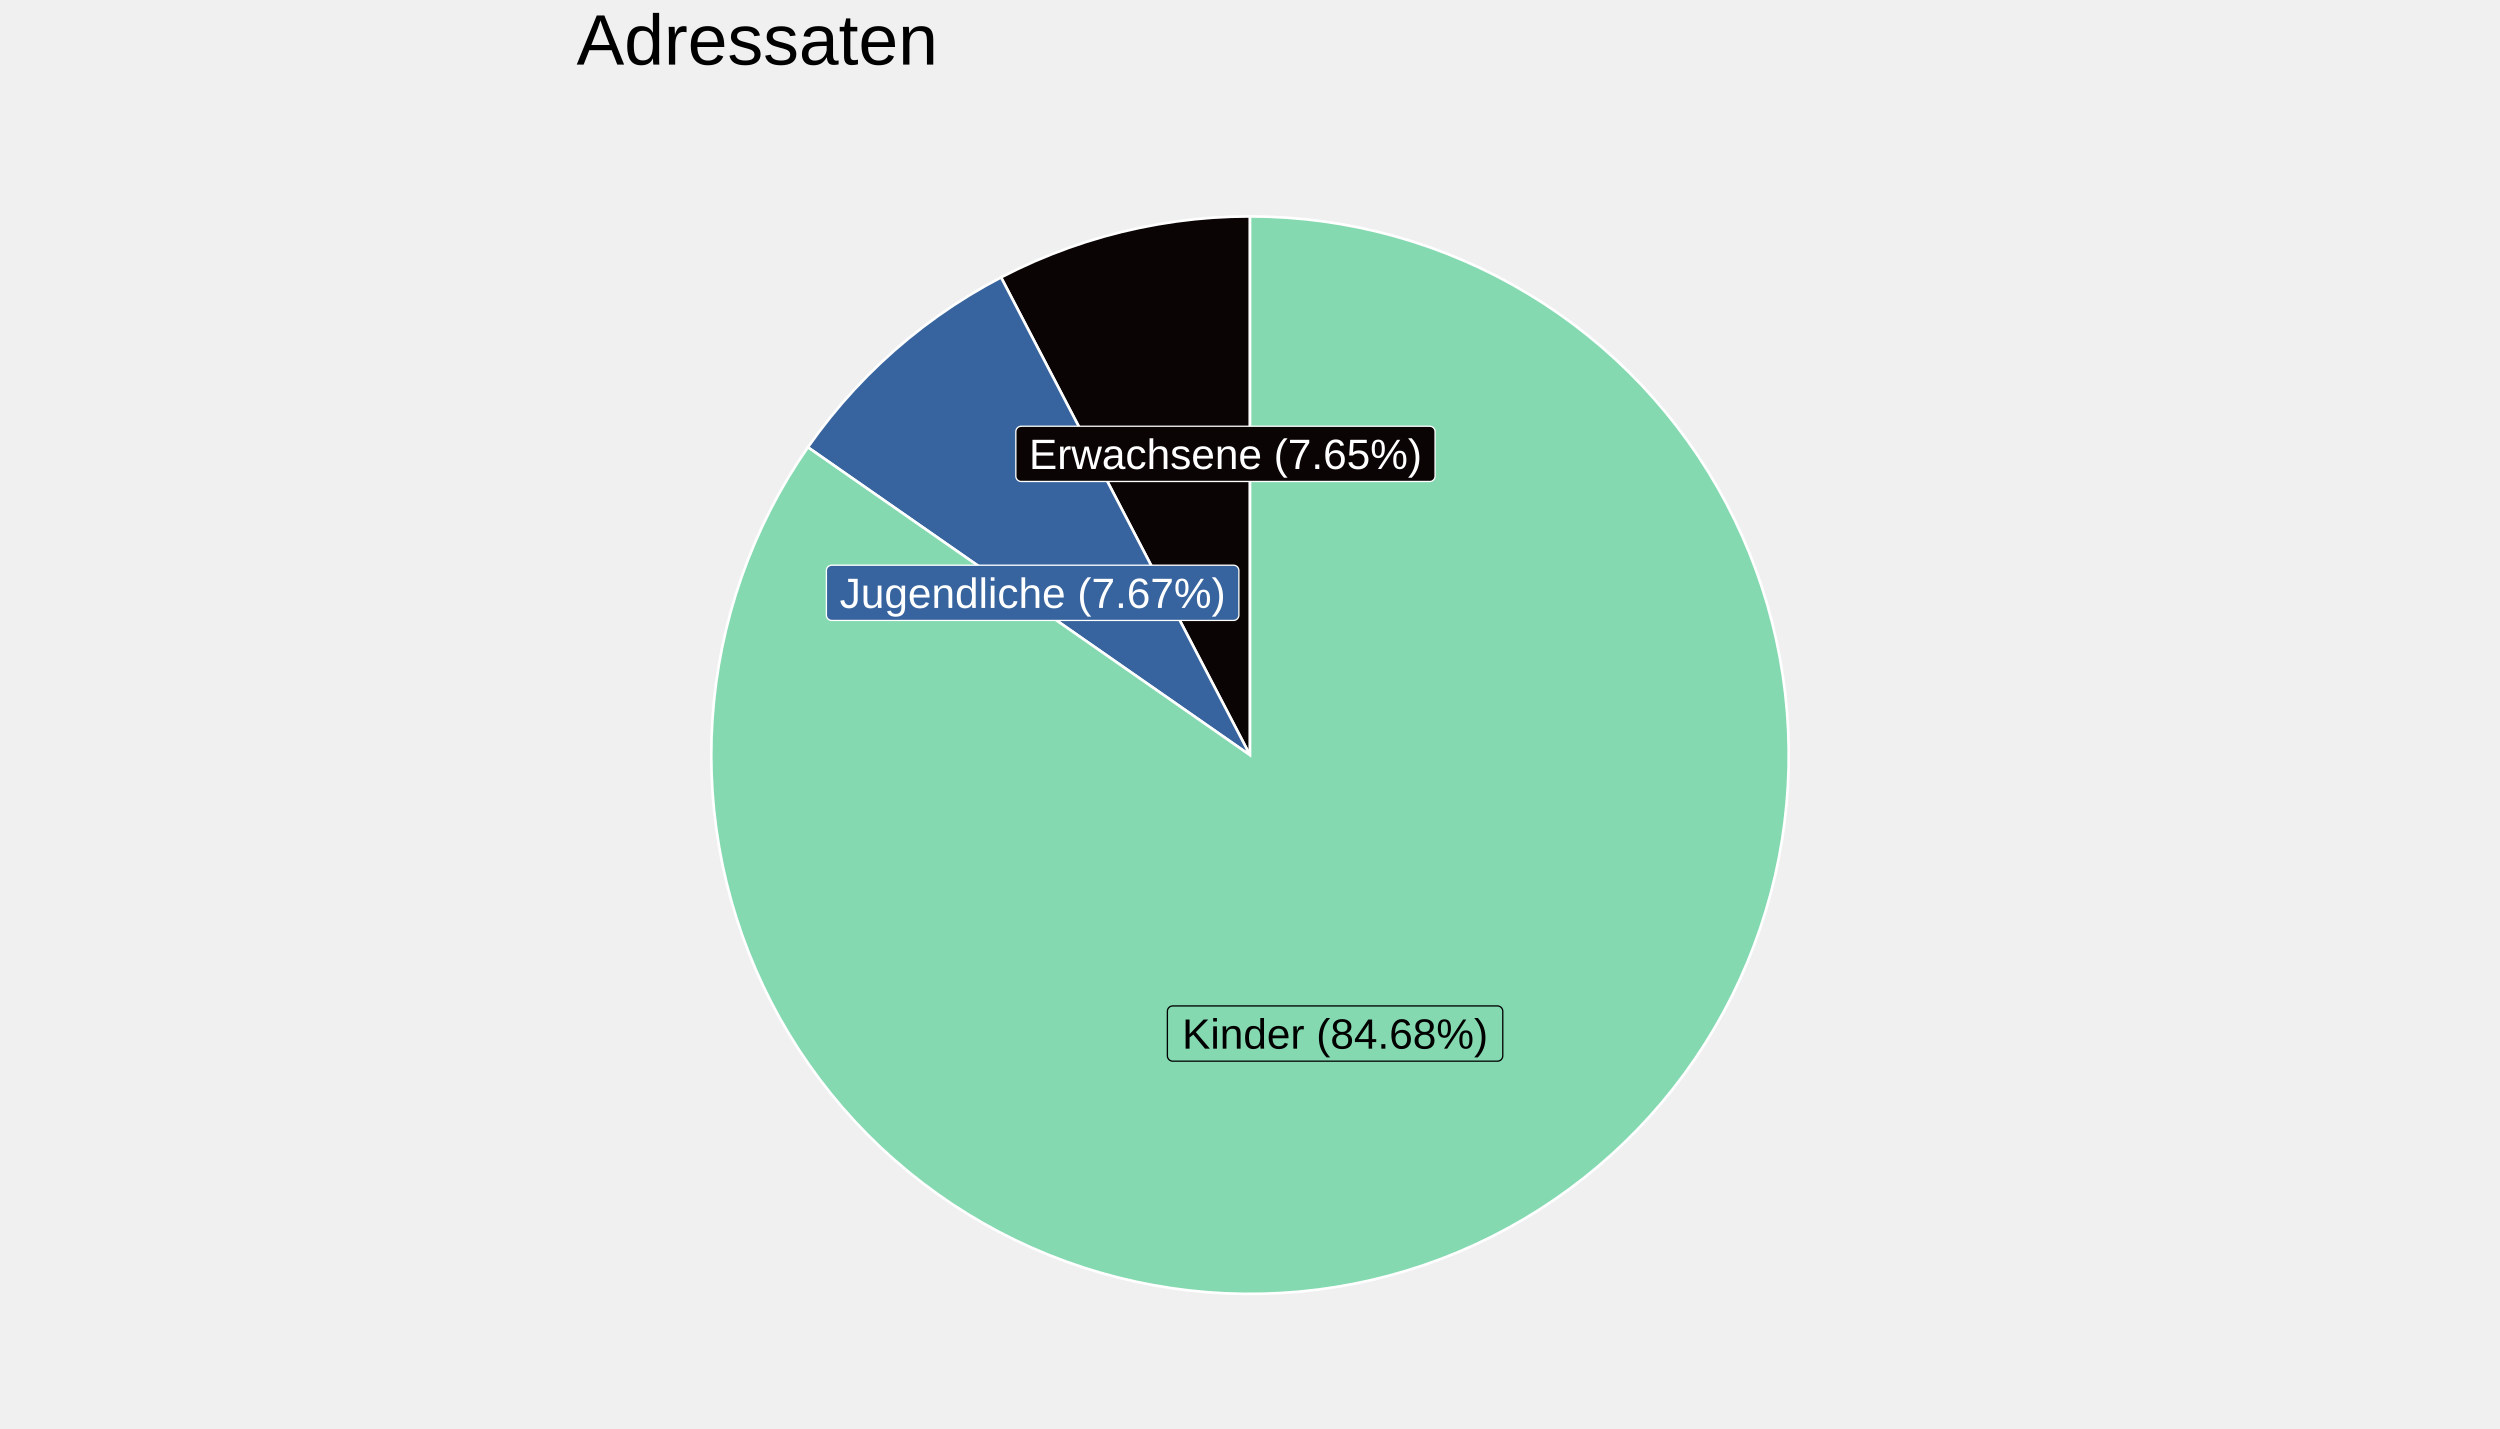
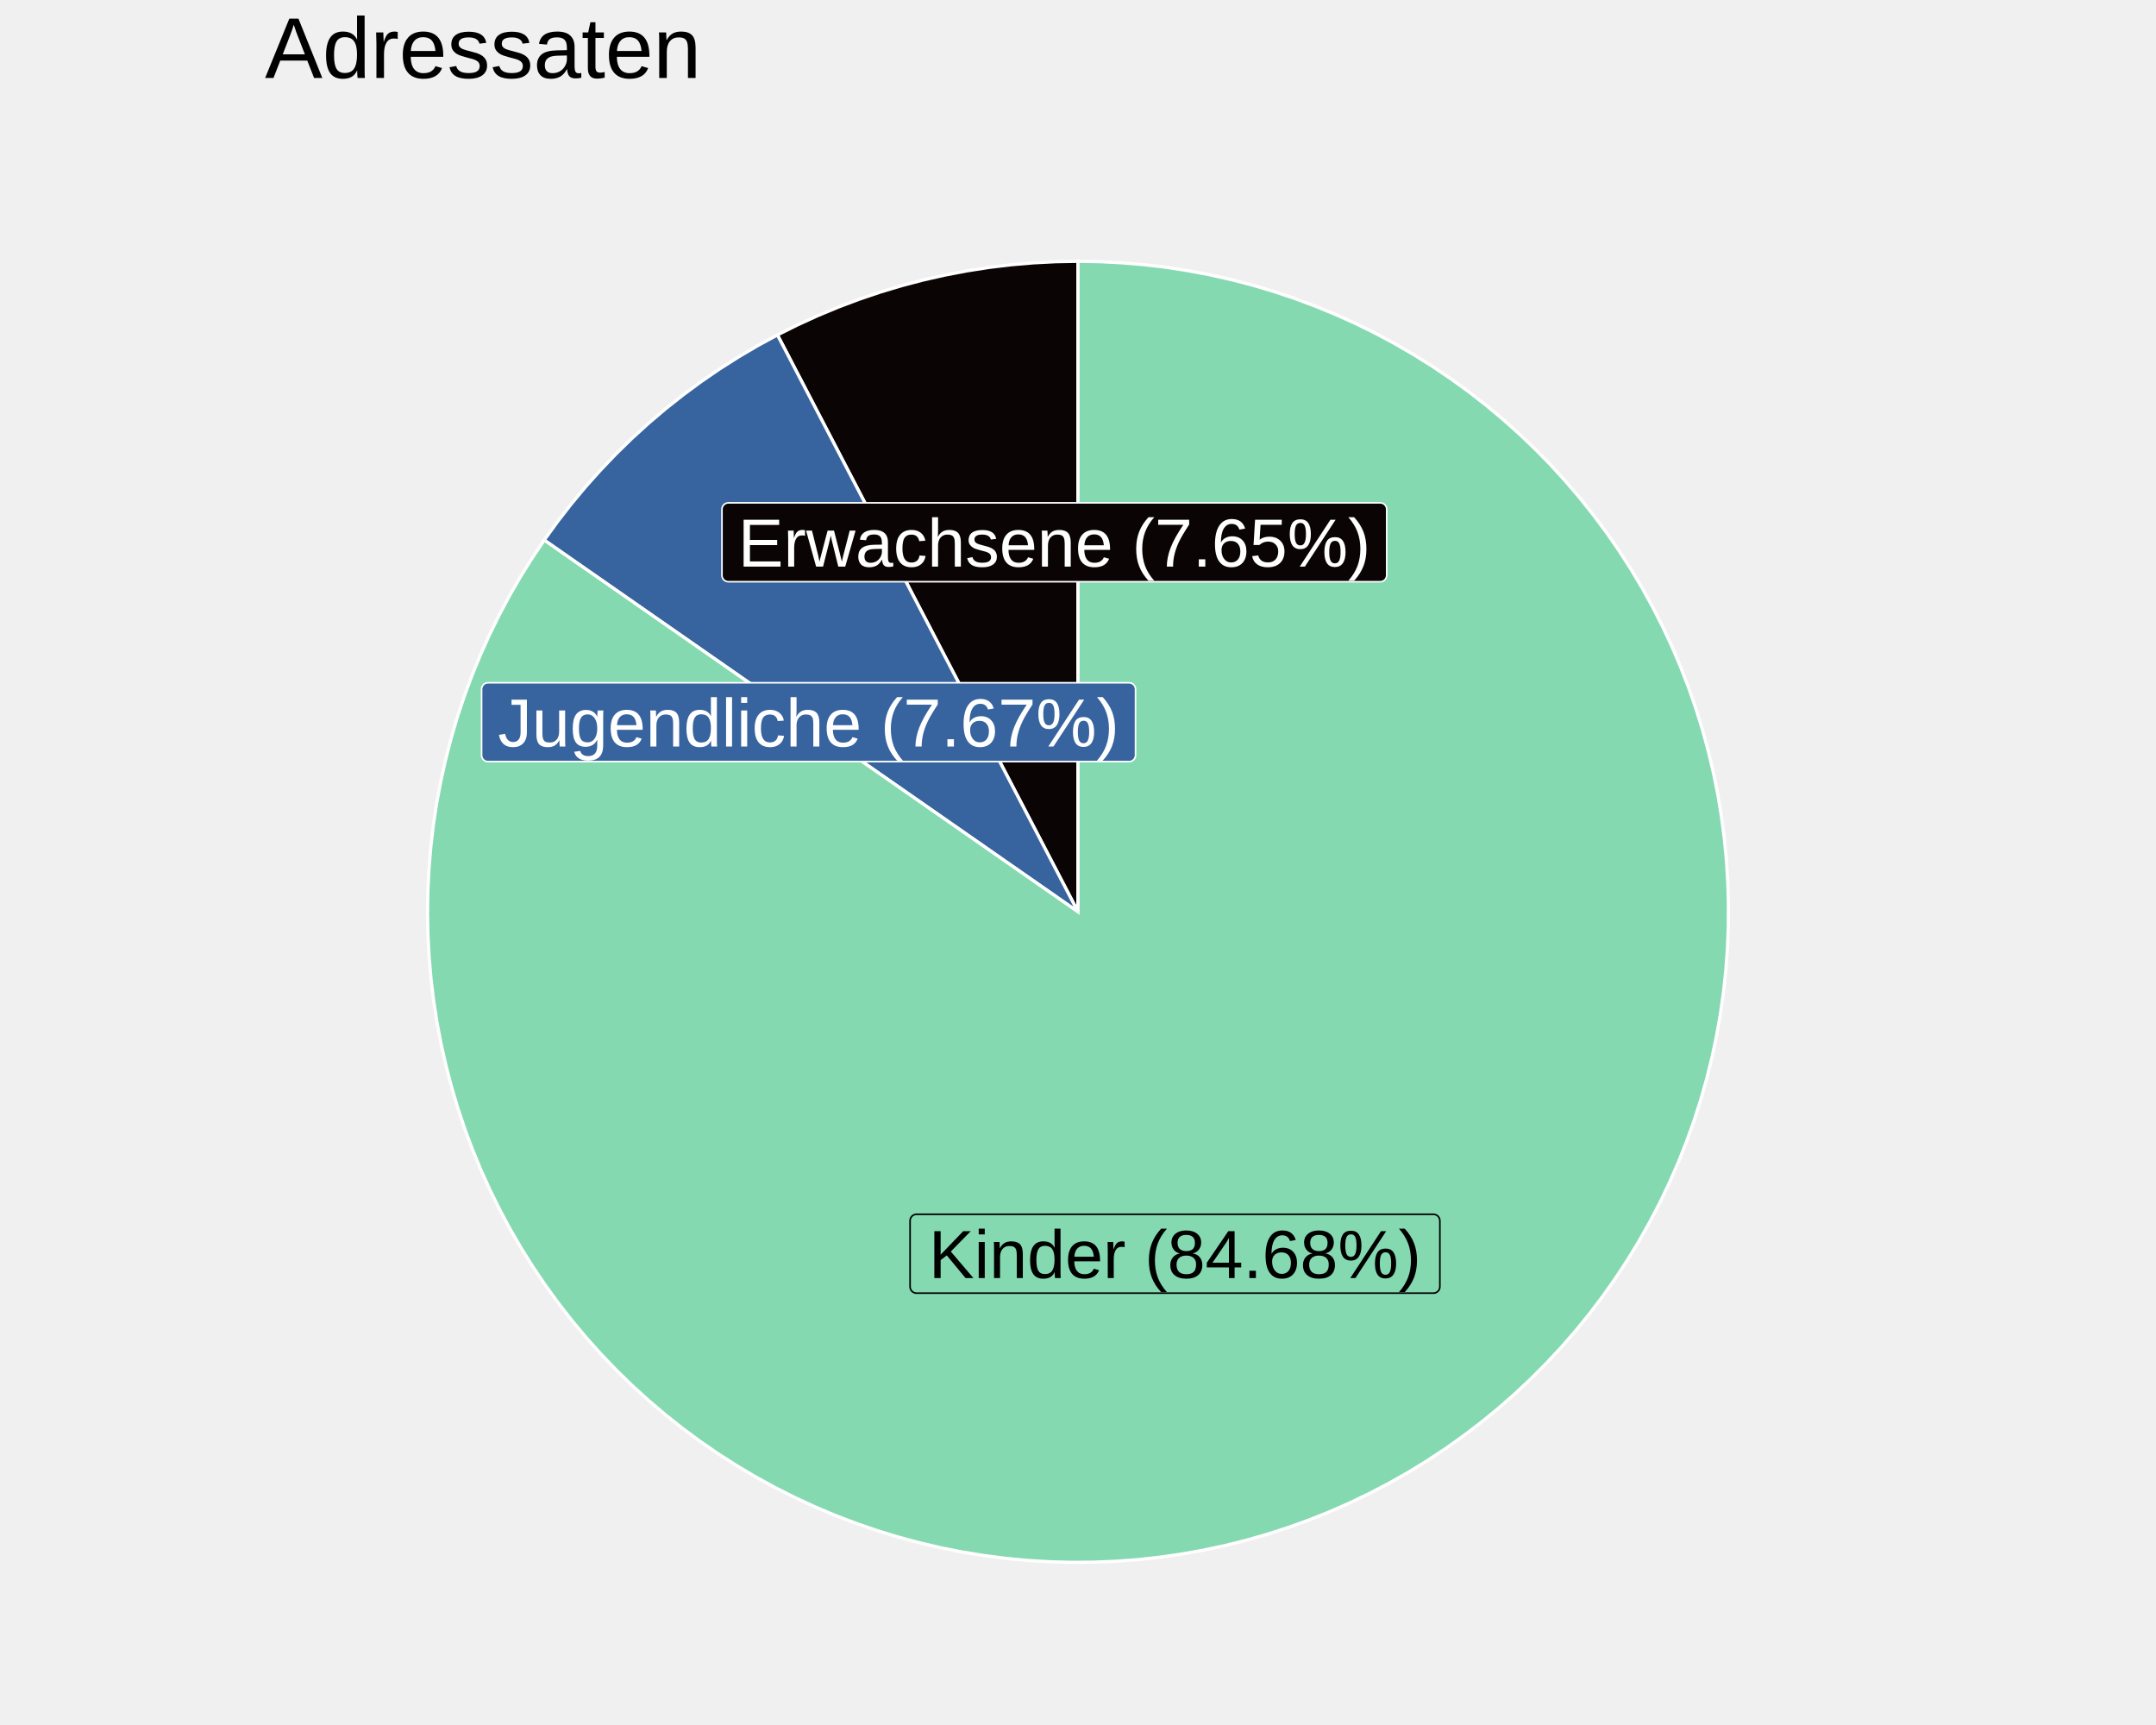
- <svg xmlns="http://www.w3.org/2000/svg" class="svglite" width="1008.00pt" height="576.00pt" viewBox="0 0 1008.00 576.00">
+ <svg xmlns="http://www.w3.org/2000/svg" class="svglite" width="720.00pt" height="576.00pt" viewBox="0 0 720.00 576.00">
  <defs>
    <style type="text/css">
    .svglite line, .svglite polyline, .svglite polygon, .svglite path, .svglite rect, .svglite circle {
      fill: none;
      stroke: #000000;
      stroke-linecap: round;
      stroke-linejoin: round;
      stroke-miterlimit: 10.00;
    }
    .svglite text {
      white-space: pre;
    }
  </style>
  </defs>
  <rect width="100%" height="100%" style="stroke: none; fill: none;" />
  <defs>
-     <clipPath id="cpMC4wMHwxMDA4LjAwfDAuMDB8NTc2LjAw">
-       <rect x="0.00" y="0.00" width="1008.00" height="576.00" />
+     <clipPath id="cpMC4wMHw3MjAuMDB8MC4wMHw1NzYuMDA=">
+       <rect x="0.00" y="0.00" width="720.00" height="576.00" />
    </clipPath>
  </defs>
-   <g clip-path="url(#cpMC4wMHwxMDA4LjAwfDAuMDB8NTc2LjAw)">
+   <g clip-path="url(#cpMC4wMHw3MjAuMDB8MC4wMHw1NzYuMDA=)">
</g>
  <defs>
-     <clipPath id="cpMjMyLjQ4fDc3NS41MnwzMi45NXw1NzYuMDA=">
-       <rect x="232.48" y="32.95" width="543.05" height="543.05" />
+     <clipPath id="cpODguNDh8NjMxLjUyfDMyLjk1fDU3Ni4wMA==">
+       <rect x="88.48" y="32.95" width="543.05" height="543.05" />
    </clipPath>
  </defs>
-   <g clip-path="url(#cpMjMyLjQ4fDc3NS41MnwzMi45NXw1NzYuMDA=)">
-     <polygon points="504.00,304.48 504.00,296.99 504.00,289.50 504.00,282.01 504.00,274.52 504.00,267.03 504.00,259.54 504.00,252.05 504.00,244.56 504.00,237.06 504.00,229.57 504.00,222.08 504.00,214.59 504.00,207.10 504.00,199.61 504.00,192.12 504.00,184.63 504.00,177.14 504.00,169.65 504.00,162.16 504.00,154.67 504.00,147.18 504.00,139.69 504.00,132.20 504.00,124.71 504.00,117.22 504.00,109.73 504.00,102.24 504.00,94.75 504.00,87.26 496.55,87.39 489.11,87.77 481.68,88.41 474.28,89.30 466.92,90.45 459.60,91.85 452.33,93.49 445.12,95.39 437.98,97.53 430.92,99.92 423.95,102.55 417.07,105.41 410.29,108.51 403.62,111.84 407.09,118.48 410.55,125.13 414.01,131.77 417.47,138.41 420.93,145.05 424.39,151.70 427.85,158.34 431.31,164.98 434.78,171.63 438.24,178.27 441.70,184.91 445.16,191.55 448.62,198.20 452.08,204.84 455.54,211.48 459.00,218.12 462.47,224.77 465.93,231.41 469.39,238.05 472.85,244.69 476.31,251.34 479.77,257.98 483.23,264.62 486.69,271.26 490.16,277.91 493.62,284.55 497.08,291.19 500.54,297.83 504.00,304.48 " style="stroke-width: 1.07; stroke: #FFFFFF; stroke-linecap: butt; stroke-linejoin: miter; fill: #0B0405;" />
-     <polygon points="504.00,304.48 500.54,297.83 497.08,291.19 493.62,284.55 490.16,277.91 486.69,271.26 483.23,264.62 479.77,257.98 476.31,251.34 472.85,244.69 469.39,238.05 465.93,231.41 462.47,224.77 459.00,218.12 455.54,211.48 452.08,204.84 448.62,198.20 445.16,191.55 441.70,184.91 438.24,178.27 434.78,171.63 431.31,164.98 427.85,158.34 424.39,151.70 420.93,145.05 417.47,138.41 414.01,131.77 410.55,125.13 407.09,118.48 403.62,111.84 397.05,115.41 390.60,119.21 384.29,123.22 378.12,127.45 372.10,131.89 366.23,136.54 360.53,141.38 355.00,146.42 349.65,151.64 344.48,157.05 339.49,162.63 334.71,168.38 330.12,174.29 325.74,180.35 331.89,184.63 338.03,188.91 344.18,193.19 350.33,197.47 356.47,201.75 362.62,206.03 368.77,210.31 374.92,214.59 381.06,218.87 387.21,223.15 393.36,227.43 399.50,231.71 405.65,235.99 411.80,240.27 417.94,244.55 424.09,248.83 430.24,253.12 436.38,257.40 442.53,261.68 448.68,265.96 454.82,270.24 460.97,274.52 467.12,278.80 473.27,283.08 479.41,287.36 485.56,291.64 491.71,295.92 497.85,300.20 504.00,304.48 " style="stroke-width: 1.07; stroke: #FFFFFF; stroke-linecap: butt; stroke-linejoin: miter; fill: #37649E;" />
-     <polygon points="504.00,304.48 497.85,300.20 491.71,295.92 485.56,291.64 479.41,287.36 473.27,283.08 467.12,278.80 460.97,274.52 454.82,270.24 448.68,265.96 442.53,261.68 436.38,257.40 430.24,253.12 424.09,248.83 417.94,244.55 411.80,240.27 405.65,235.99 399.50,231.71 393.36,227.43 387.21,223.15 381.06,218.87 374.92,214.59 368.77,210.31 362.62,206.03 356.47,201.75 350.33,197.47 344.18,193.19 338.03,188.91 331.89,184.63 325.74,180.35 321.64,186.46 317.74,192.71 314.06,199.08 310.60,205.58 307.36,212.19 304.35,218.91 301.56,225.72 299.01,232.62 296.69,239.61 294.61,246.67 292.78,253.80 291.18,260.99 289.83,268.22 288.72,275.50 287.87,282.81 287.26,290.15 286.89,297.50 286.78,304.86 286.92,312.22 287.31,319.57 287.94,326.90 288.83,334.21 289.96,341.49 291.33,348.72 292.96,355.90 294.82,363.02 296.92,370.07 299.26,377.05 301.84,383.95 304.65,390.75 307.69,397.46 310.95,404.05 314.43,410.54 318.14,416.90 322.05,423.13 326.18,429.23 330.51,435.18 335.04,440.99 339.76,446.63 344.67,452.12 349.76,457.43 355.03,462.57 360.48,467.52 366.08,472.29 371.85,476.87 377.77,481.25 383.83,485.43 390.03,489.39 396.36,493.15 402.81,496.69 409.38,500.01 416.06,503.10 422.84,505.97 429.72,508.60 436.68,511.00 443.71,513.16 450.82,515.08 457.98,516.77 465.20,518.20 472.47,519.39 479.77,520.34 487.10,521.04 494.44,521.49 501.80,521.68 509.16,521.63 516.52,521.33 523.86,520.79 531.18,519.99 538.46,518.94 545.71,517.65 552.91,516.12 560.05,514.34 567.13,512.32 574.14,510.06 581.06,507.57 587.90,504.84 594.64,501.88 601.28,498.70 607.80,495.29 614.21,491.66 620.48,487.82 626.63,483.77 632.63,479.51 638.49,475.05 644.19,470.40 649.74,465.55 655.11,460.52 660.31,455.31 665.33,449.93 670.17,444.38 674.81,438.67 679.26,432.80 683.51,426.79 687.55,420.64 691.38,414.35 694.99,407.94 698.39,401.41 701.56,394.77 704.51,388.02 707.22,381.18 709.71,374.25 711.95,367.24 713.96,360.16 715.73,353.01 717.25,345.81 718.53,338.56 719.56,331.27 720.34,323.95 720.88,316.61 721.17,309.26 721.20,301.90 720.99,294.54 720.53,287.19 719.82,279.86 718.86,272.57 717.66,265.30 716.21,258.09 714.51,250.92 712.58,243.82 710.40,236.79 707.99,229.84 705.34,222.97 702.47,216.19 699.36,209.52 696.03,202.95 692.48,196.50 688.72,190.18 684.74,183.99 680.55,177.93 676.16,172.02 671.57,166.26 666.79,160.67 661.83,155.23 656.68,149.97 651.36,144.89 645.87,139.99 640.21,135.27 634.40,130.75 628.44,126.44 622.33,122.32 616.09,118.42 609.73,114.73 603.24,111.25 596.63,108.00 589.92,104.98 583.11,102.18 576.21,99.61 569.23,97.28 562.17,95.19 555.05,93.34 547.86,91.73 540.63,90.37 533.36,89.25 526.05,88.38 518.71,87.76 511.36,87.38 504.00,87.26 504.00,94.75 504.00,102.24 504.00,109.73 504.00,117.22 504.00,124.71 504.00,132.20 504.00,139.69 504.00,147.18 504.00,154.67 504.00,162.16 504.00,169.65 504.00,177.14 504.00,184.63 504.00,192.12 504.00,199.61 504.00,207.10 504.00,214.59 504.00,222.08 504.00,229.57 504.00,237.06 504.00,244.56 504.00,252.05 504.00,259.54 504.00,267.03 504.00,274.52 504.00,282.01 504.00,289.50 504.00,296.99 504.00,304.48 " style="stroke-width: 1.07; stroke: #FFFFFF; stroke-linecap: butt; stroke-linejoin: miter; fill: #84D9B1;" />
-     <polygon points="411.75,194.13 576.46,194.13 576.37,194.13 576.72,194.12 577.06,194.05 577.39,193.93 577.69,193.75 577.96,193.53 578.19,193.27 578.37,192.98 578.51,192.66 578.59,192.32 578.62,191.97 578.62,191.97 578.62,174.02 578.62,174.02 578.59,173.68 578.51,173.34 578.37,173.02 578.19,172.73 577.96,172.47 577.69,172.25 577.39,172.07 577.06,171.95 576.72,171.88 576.46,171.86 411.75,171.86 412.01,171.88 411.66,171.87 411.32,171.91 410.99,172.01 410.67,172.15 410.39,172.35 410.14,172.59 409.93,172.87 409.76,173.18 409.65,173.51 409.60,173.85 409.59,174.02 409.59,191.97 409.60,191.80 409.60,192.15 409.65,192.49 409.76,192.82 409.93,193.13 410.14,193.41 410.39,193.65 410.67,193.85 410.99,193.99 411.32,194.09 411.66,194.13 " style="stroke-width: 0.53; stroke: #FFFFFF; fill: #0B0405;" />
-     <text x="494.11" y="189.09" text-anchor="middle" style="font-size: 17.07px;fill: #FFFFFF; font-family: &quot;Arimo&quot;;" textLength="158.95px" lengthAdjust="spacingAndGlyphs">Erwachsene (7.65%)</text>
-     <polygon points="335.36,250.16 497.36,250.16 497.27,250.16 497.62,250.15 497.96,250.08 498.28,249.95 498.58,249.78 498.85,249.56 499.08,249.30 499.27,249.00 499.41,248.68 499.49,248.35 499.52,248.00 499.52,248.00 499.52,230.05 499.52,230.05 499.49,229.70 499.41,229.37 499.27,229.05 499.08,228.75 498.85,228.49 498.58,228.27 498.28,228.10 497.96,227.98 497.62,227.91 497.36,227.89 335.36,227.89 335.62,227.91 335.27,227.89 334.93,227.94 334.59,228.03 334.28,228.18 333.99,228.38 333.74,228.62 333.53,228.90 333.37,229.20 333.26,229.53 333.20,229.88 333.20,230.05 333.20,248.00 333.20,247.83 333.20,248.17 333.26,248.52 333.37,248.85 333.53,249.16 333.74,249.43 333.99,249.67 334.28,249.87 334.59,250.02 334.93,250.12 335.27,250.16 " style="stroke-width: 0.53; stroke: #FFFFFF; fill: #37649E;" />
-     <text x="416.36" y="245.12" text-anchor="middle" style="font-size: 17.07px;fill: #FFFFFF; font-family: &quot;Arimo&quot;;" textLength="156.24px" lengthAdjust="spacingAndGlyphs">Jugendliche (7.67%)</text>
-     <polygon points="472.85,427.86 603.76,427.86 603.67,427.86 604.02,427.85 604.36,427.78 604.69,427.65 604.99,427.48 605.26,427.26 605.49,427.00 605.67,426.70 605.81,426.39 605.89,426.05 605.92,425.70 605.92,425.70 605.92,407.75 605.92,407.75 605.89,407.40 605.81,407.07 605.67,406.75 605.49,406.45 605.26,406.19 604.99,405.97 604.69,405.80 604.36,405.68 604.02,405.61 603.76,405.59 472.85,405.59 473.11,405.61 472.76,405.59 472.42,405.64 472.08,405.73 471.77,405.88 471.48,406.08 471.23,406.32 471.02,406.60 470.86,406.90 470.75,407.23 470.70,407.58 470.69,407.75 470.69,425.70 470.70,425.53 470.70,425.87 470.75,426.22 470.86,426.55 471.02,426.86 471.23,427.13 471.48,427.37 471.77,427.57 472.08,427.72 472.42,427.82 472.76,427.86 " style="stroke-width: 0.53; fill: #84D9B1;" />
-     <text x="538.31" y="422.82" text-anchor="middle" style="font-size: 17.07px; font-family: &quot;Arimo&quot;;" textLength="125.15px" lengthAdjust="spacingAndGlyphs">Kinder (84.68%)</text>
+   <g clip-path="url(#cpODguNDh8NjMxLjUyfDMyLjk1fDU3Ni4wMA==)">
+     <polygon points="360.00,304.48 360.00,296.99 360.00,289.50 360.00,282.01 360.00,274.52 360.00,267.03 360.00,259.54 360.00,252.05 360.00,244.56 360.00,237.06 360.00,229.57 360.00,222.08 360.00,214.59 360.00,207.10 360.00,199.61 360.00,192.12 360.00,184.63 360.00,177.14 360.00,169.65 360.00,162.16 360.00,154.67 360.00,147.18 360.00,139.69 360.00,132.20 360.00,124.71 360.00,117.22 360.00,109.73 360.00,102.24 360.00,94.75 360.00,87.26 352.55,87.39 345.11,87.77 337.68,88.41 330.28,89.30 322.92,90.45 315.60,91.85 308.33,93.49 301.12,95.39 293.98,97.53 286.92,99.92 279.95,102.55 273.07,105.41 266.29,108.51 259.62,111.84 263.09,118.48 266.55,125.13 270.01,131.77 273.47,138.41 276.93,145.05 280.39,151.70 283.85,158.34 287.31,164.98 290.78,171.63 294.24,178.27 297.70,184.91 301.16,191.55 304.62,198.20 308.08,204.84 311.54,211.48 315.00,218.12 318.47,224.77 321.93,231.41 325.39,238.05 328.85,244.69 332.31,251.34 335.77,257.98 339.23,264.62 342.69,271.26 346.16,277.91 349.62,284.55 353.08,291.19 356.54,297.83 360.00,304.48 " style="stroke-width: 1.07; stroke: #FFFFFF; stroke-linecap: butt; stroke-linejoin: miter; fill: #0B0405;" />
+     <polygon points="360.00,304.48 356.54,297.83 353.08,291.19 349.62,284.55 346.16,277.91 342.69,271.26 339.23,264.62 335.77,257.98 332.31,251.34 328.85,244.69 325.39,238.05 321.93,231.41 318.47,224.77 315.00,218.12 311.54,211.48 308.08,204.84 304.62,198.20 301.16,191.55 297.70,184.91 294.24,178.27 290.78,171.63 287.31,164.98 283.85,158.34 280.39,151.70 276.93,145.05 273.47,138.41 270.01,131.77 266.55,125.13 263.09,118.48 259.62,111.84 253.05,115.41 246.60,119.21 240.29,123.22 234.12,127.45 228.10,131.89 222.23,136.54 216.53,141.38 211.00,146.42 205.65,151.64 200.48,157.05 195.49,162.63 190.71,168.38 186.12,174.29 181.74,180.35 187.89,184.63 194.03,188.91 200.18,193.19 206.33,197.47 212.47,201.75 218.62,206.03 224.77,210.31 230.92,214.59 237.06,218.87 243.21,223.15 249.36,227.43 255.50,231.71 261.65,235.99 267.80,240.27 273.94,244.55 280.09,248.83 286.24,253.12 292.38,257.40 298.53,261.68 304.68,265.96 310.82,270.24 316.97,274.52 323.12,278.80 329.27,283.08 335.41,287.36 341.56,291.64 347.71,295.92 353.85,300.20 360.00,304.48 " style="stroke-width: 1.07; stroke: #FFFFFF; stroke-linecap: butt; stroke-linejoin: miter; fill: #37649E;" />
+     <polygon points="360.00,304.48 353.85,300.20 347.71,295.92 341.56,291.64 335.41,287.36 329.27,283.08 323.12,278.80 316.97,274.52 310.82,270.24 304.68,265.96 298.53,261.68 292.38,257.40 286.24,253.12 280.09,248.83 273.94,244.55 267.80,240.27 261.65,235.99 255.50,231.71 249.36,227.43 243.21,223.15 237.06,218.87 230.92,214.59 224.77,210.31 218.62,206.03 212.47,201.75 206.33,197.47 200.18,193.19 194.03,188.91 187.89,184.63 181.74,180.35 177.64,186.46 173.74,192.71 170.06,199.08 166.60,205.58 163.36,212.19 160.35,218.91 157.56,225.72 155.01,232.62 152.69,239.61 150.61,246.67 148.78,253.80 147.18,260.99 145.83,268.22 144.72,275.50 143.87,282.81 143.26,290.15 142.89,297.50 142.78,304.86 142.92,312.22 143.31,319.57 143.94,326.90 144.83,334.21 145.96,341.49 147.33,348.72 148.96,355.90 150.82,363.02 152.92,370.07 155.26,377.05 157.84,383.95 160.65,390.75 163.69,397.46 166.95,404.05 170.43,410.54 174.14,416.90 178.05,423.13 182.18,429.23 186.51,435.18 191.04,440.99 195.76,446.63 200.67,452.12 205.76,457.43 211.03,462.57 216.48,467.52 222.08,472.29 227.85,476.87 233.77,481.25 239.83,485.43 246.03,489.39 252.36,493.15 258.81,496.69 265.38,500.01 272.06,503.10 278.84,505.97 285.72,508.60 292.68,511.00 299.71,513.16 306.82,515.08 313.98,516.77 321.20,518.20 328.47,519.39 335.77,520.34 343.10,521.04 350.44,521.49 357.80,521.68 365.16,521.63 372.52,521.33 379.86,520.79 387.18,519.99 394.46,518.94 401.71,517.65 408.91,516.12 416.05,514.34 423.13,512.32 430.14,510.06 437.06,507.57 443.90,504.84 450.64,501.88 457.28,498.70 463.80,495.29 470.21,491.66 476.48,487.82 482.63,483.77 488.63,479.51 494.49,475.05 500.19,470.40 505.74,465.55 511.11,460.52 516.31,455.31 521.33,449.93 526.17,444.38 530.81,438.67 535.26,432.80 539.51,426.79 543.55,420.64 547.38,414.35 550.99,407.94 554.39,401.41 557.56,394.77 560.51,388.02 563.22,381.18 565.71,374.25 567.95,367.24 569.96,360.16 571.73,353.01 573.25,345.81 574.53,338.56 575.56,331.27 576.34,323.95 576.88,316.61 577.17,309.26 577.20,301.90 576.99,294.54 576.53,287.19 575.82,279.86 574.86,272.57 573.66,265.30 572.21,258.09 570.51,250.92 568.58,243.82 566.40,236.79 563.99,229.84 561.34,222.97 558.47,216.19 555.36,209.52 552.03,202.95 548.48,196.50 544.72,190.18 540.74,183.99 536.55,177.93 532.16,172.02 527.57,166.26 522.79,160.67 517.83,155.23 512.68,149.97 507.36,144.89 501.87,139.99 496.21,135.27 490.40,130.75 484.44,126.44 478.33,122.32 472.09,118.42 465.73,114.73 459.24,111.25 452.63,108.00 445.92,104.98 439.11,102.18 432.21,99.61 425.23,97.28 418.17,95.19 411.05,93.34 403.86,91.73 396.63,90.37 389.36,89.25 382.05,88.38 374.71,87.76 367.36,87.38 360.00,87.26 360.00,94.75 360.00,102.24 360.00,109.73 360.00,117.22 360.00,124.71 360.00,132.20 360.00,139.69 360.00,147.18 360.00,154.67 360.00,162.16 360.00,169.65 360.00,177.14 360.00,184.63 360.00,192.12 360.00,199.61 360.00,207.10 360.00,214.59 360.00,222.08 360.00,229.57 360.00,237.06 360.00,244.56 360.00,252.05 360.00,259.54 360.00,267.03 360.00,274.52 360.00,282.01 360.00,289.50 360.00,296.99 360.00,304.48 " style="stroke-width: 1.07; stroke: #FFFFFF; stroke-linecap: butt; stroke-linejoin: miter; fill: #84D9B1;" />
+     <polygon points="243.26,194.24 460.93,194.24 460.84,194.24 461.19,194.23 461.53,194.16 461.85,194.03 462.16,193.86 462.43,193.64 462.66,193.38 462.84,193.09 462.98,192.77 463.06,192.43 463.09,192.08 463.09,192.08 463.09,170.07 463.09,170.07 463.06,169.73 462.98,169.39 462.84,169.07 462.66,168.77 462.43,168.51 462.16,168.29 461.85,168.12 461.53,168.00 461.19,167.93 460.93,167.91 243.26,167.91 243.52,167.93 243.17,167.91 242.83,167.96 242.49,168.05 242.18,168.20 241.89,168.40 241.64,168.64 241.43,168.92 241.27,169.23 241.16,169.56 241.11,169.90 241.10,170.07 241.10,192.08 241.11,191.91 241.11,192.26 241.16,192.60 241.27,192.93 241.43,193.24 241.64,193.52 241.89,193.76 242.18,193.95 242.49,194.10 242.83,194.20 243.17,194.24 " style="stroke-width: 0.53; stroke: #FFFFFF; fill: #0B0405;" />
+     <text x="352.09" y="189.20" text-anchor="middle" style="font-size: 22.76px;fill: #FFFFFF; font-family: &quot;Liberation Sans&quot;;" textLength="211.91px" lengthAdjust="spacingAndGlyphs">Erwachsene (7.65%)</text>
+     <polygon points="162.99,254.31 377.05,254.31 376.96,254.31 377.31,254.30 377.65,254.23 377.98,254.11 378.28,253.93 378.55,253.71 378.78,253.45 378.96,253.16 379.10,252.84 379.18,252.50 379.21,252.15 379.21,252.15 379.21,230.14 379.21,230.14 379.18,229.80 379.10,229.46 378.96,229.14 378.78,228.85 378.55,228.59 378.28,228.37 377.98,228.19 377.65,228.07 377.31,228.00 377.05,227.98 162.99,227.98 163.25,228.00 162.90,227.99 162.55,228.03 162.22,228.12 161.91,228.27 161.62,228.47 161.37,228.71 161.16,228.99 161.00,229.30 160.89,229.63 160.83,229.97 160.83,230.14 160.83,252.15 160.83,251.98 160.83,252.33 160.89,252.67 161.00,253.00 161.16,253.31 161.37,253.59 161.62,253.83 161.91,254.02 162.22,254.17 162.55,254.27 162.90,254.31 " style="stroke-width: 0.53; stroke: #FFFFFF; fill: #37649E;" />
+     <text x="270.02" y="249.27" text-anchor="middle" style="font-size: 22.76px;fill: #FFFFFF; font-family: &quot;Liberation Sans&quot;;" textLength="208.30px" lengthAdjust="spacingAndGlyphs">Jugendliche (7.67%)</text>
+     <polygon points="306.08,431.80 478.69,431.80 478.60,431.80 478.95,431.79 479.29,431.72 479.61,431.59 479.91,431.42 480.18,431.20 480.41,430.94 480.60,430.65 480.74,430.33 480.82,429.99 480.85,429.64 480.85,429.64 480.85,407.63 480.85,407.63 480.82,407.29 480.74,406.95 480.60,406.63 480.41,406.34 480.18,406.07 479.91,405.85 479.61,405.68 479.29,405.56 478.95,405.49 478.69,405.47 306.08,405.47 306.34,405.49 305.99,405.47 305.65,405.52 305.31,405.61 305.00,405.76 304.71,405.96 304.46,406.20 304.26,406.48 304.09,406.79 303.98,407.12 303.93,407.46 303.92,407.63 303.92,429.64 303.93,429.47 303.93,429.82 303.98,430.16 304.09,430.49 304.26,430.80 304.46,431.08 304.71,431.32 305.00,431.51 305.31,431.66 305.65,431.76 305.99,431.80 " style="stroke-width: 0.53; fill: #84D9B1;" />
+     <text x="392.38" y="426.76" text-anchor="middle" style="font-size: 22.76px; font-family: &quot;Liberation Sans&quot;;" textLength="166.85px" lengthAdjust="spacingAndGlyphs">Kinder (84.68%)</text>
  </g>
-   <g clip-path="url(#cpMC4wMHwxMDA4LjAwfDAuMDB8NTc2LjAw)">
-     <text x="232.48" y="26.04" style="font-size: 28.80px; font-family: &quot;Arimo&quot;;" textLength="152.44px" lengthAdjust="spacingAndGlyphs">Adressaten</text>
+   <g clip-path="url(#cpMC4wMHw3MjAuMDB8MC4wMHw1NzYuMDA=)">
+     <text x="88.48" y="26.04" style="font-size: 28.80px; font-family: &quot;Liberation Sans&quot;;" textLength="152.44px" lengthAdjust="spacingAndGlyphs">Adressaten</text>
  </g>
</svg>
